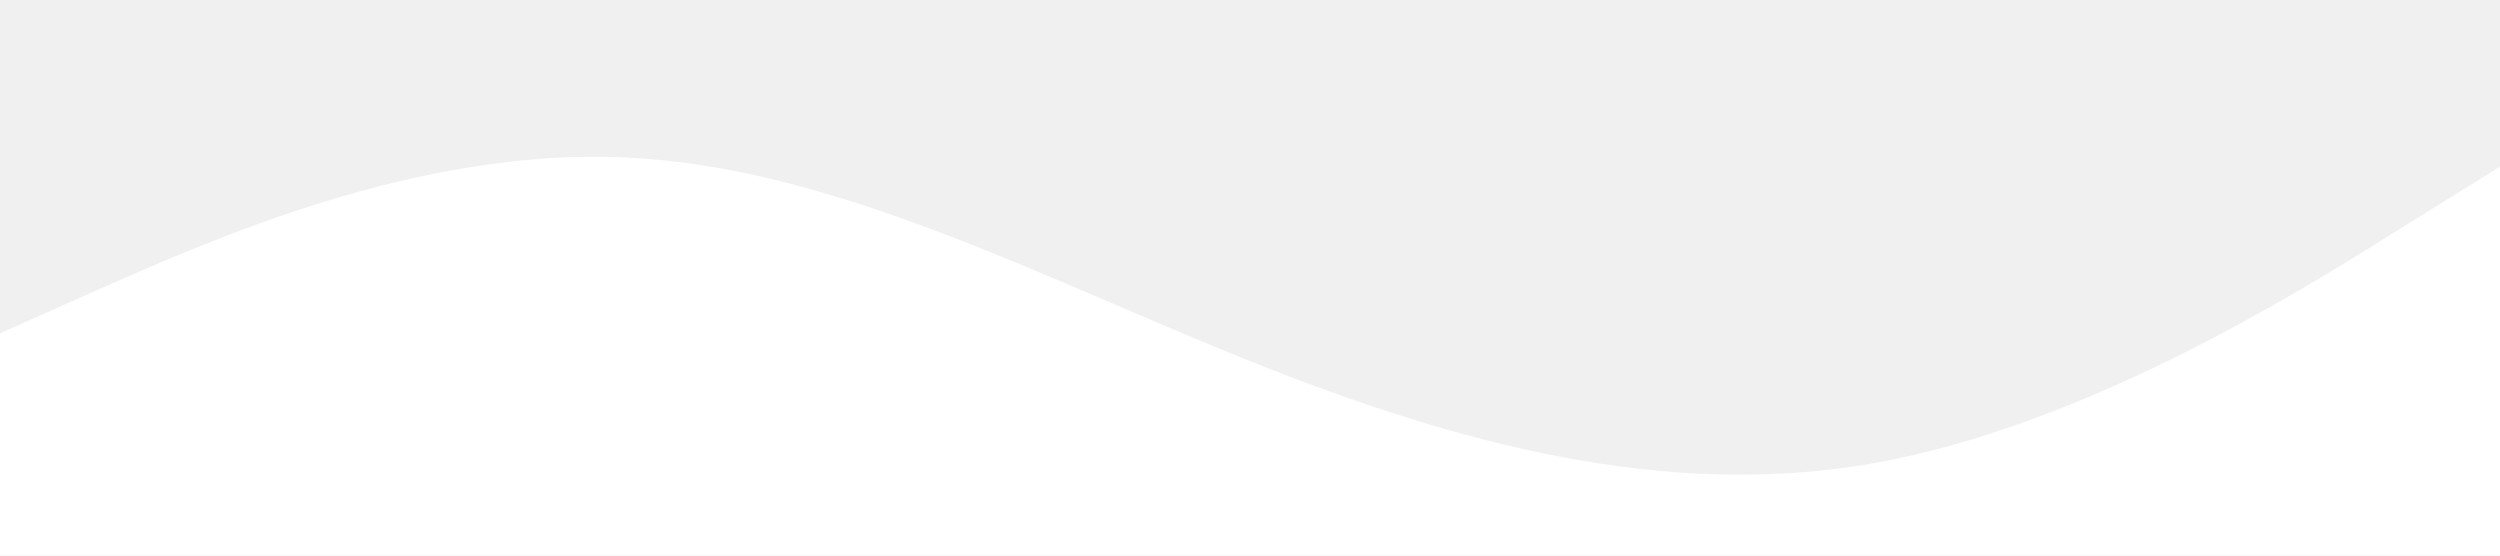
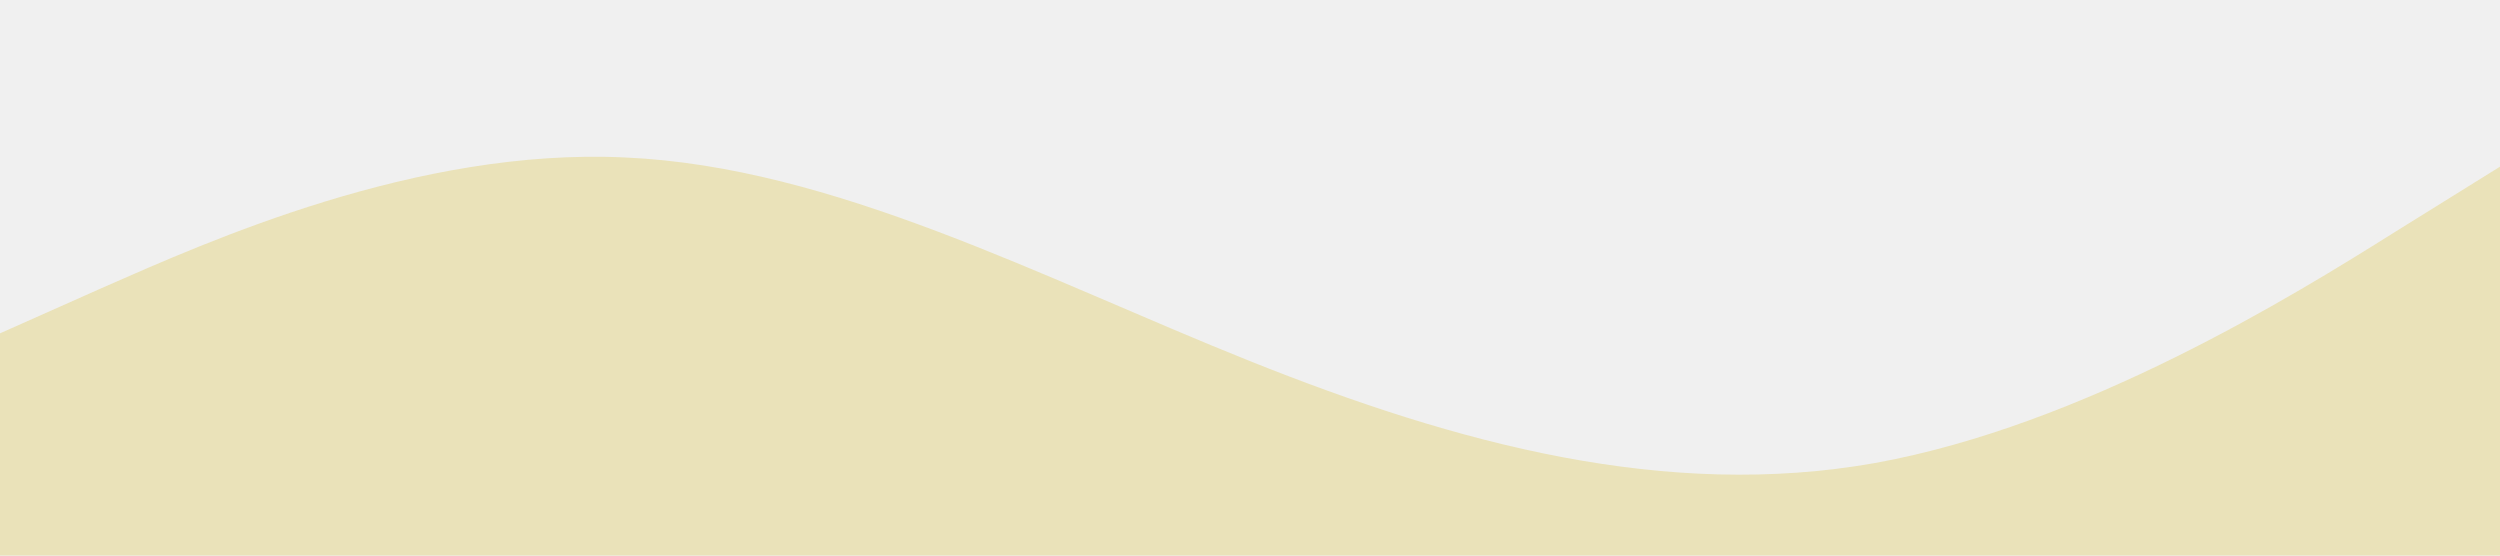
<svg xmlns="http://www.w3.org/2000/svg" viewBox="0 0 1440 320">
-   <path fill="#FFF" fill-opacity="1" d="M0,192L60,165.3C120,139,240,85,360,90.7C480,96,600,160,720,208C840,256,960,288,1080,266.7C1200,245,1320,171,1380,133.3L1440,96L1440,320L1380,320C1320,320,1200,320,1080,320C960,320,840,320,720,320C600,320,480,320,360,320C240,320,120,320,60,320L0,320Z" />
+   <path fill="#eae2b9" fill-opacity="1" d="M0,192L60,165.3C120,139,240,85,360,90.7C480,96,600,160,720,208C840,256,960,288,1080,266.7C1200,245,1320,171,1380,133.3L1440,96L1440,320L1380,320C1320,320,1200,320,1080,320C960,320,840,320,720,320C600,320,480,320,360,320C240,320,120,320,60,320L0,320Z" />
</svg>
